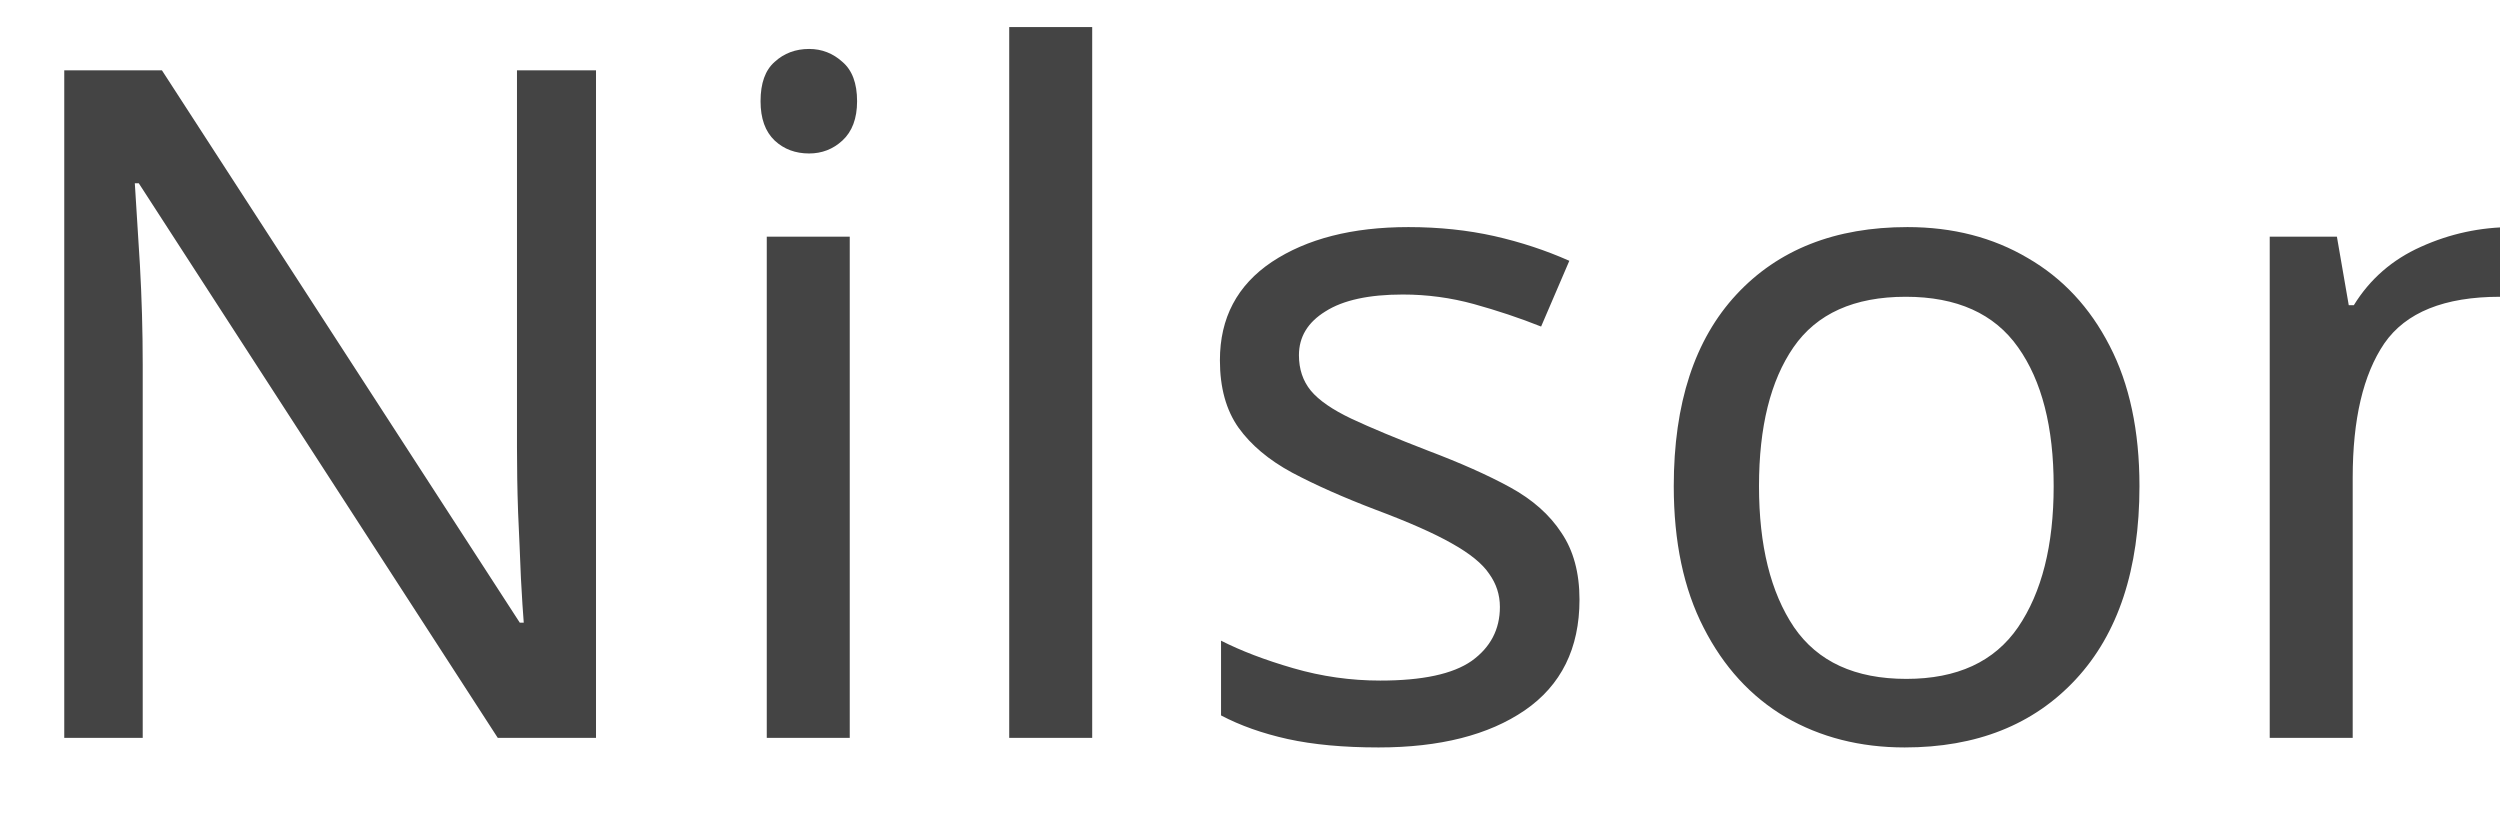
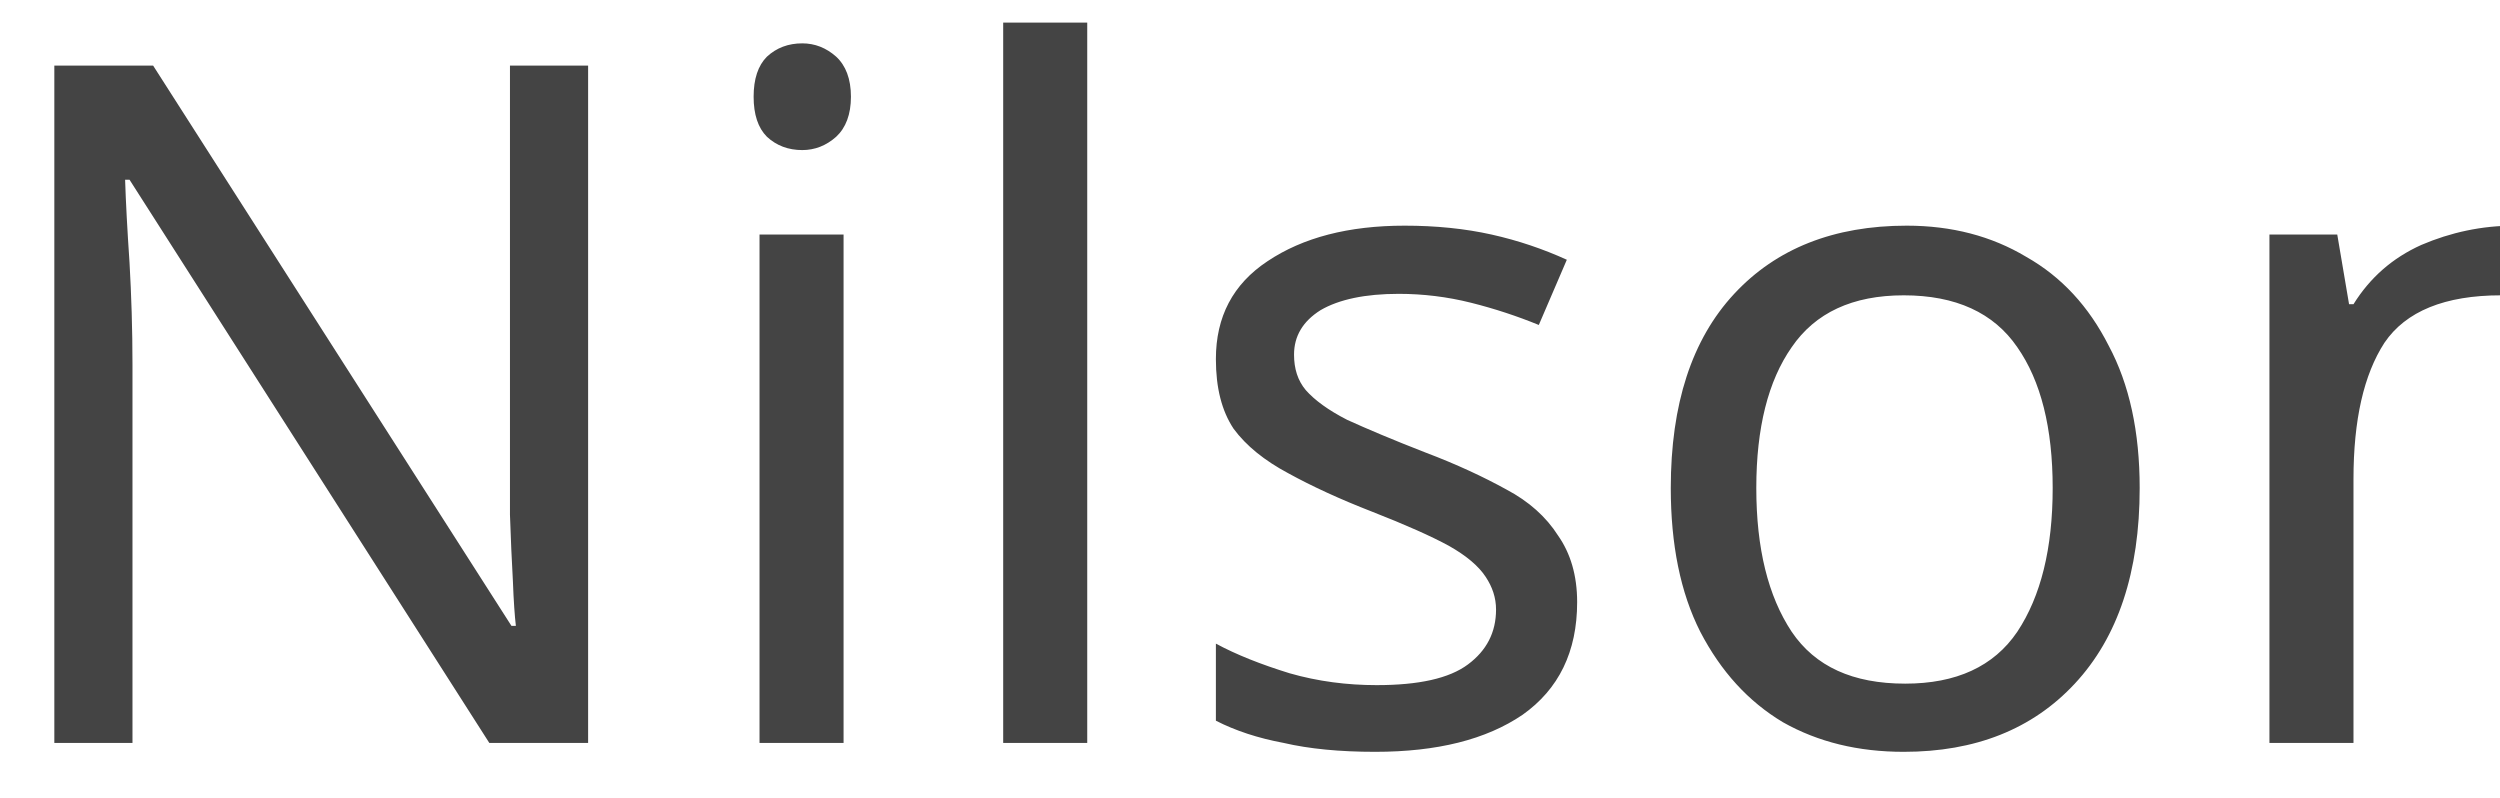
- <svg xmlns="http://www.w3.org/2000/svg" width="90" height="30">
+ <svg xmlns="http://www.w3.org/2000/svg" width="47" height="15">
  <g>
-     <rect fill="#fff" id="canvas_background" height="32" width="92" y="-1" x="-1" />
+     <rect fill="#fff" id="canvas_background" height="17" width="49" y="-1" x="-1" />
    <g display="none" overflow="visible" y="0" x="0" height="100%" width="100%" id="canvasGrid">
      <rect fill="url(#gridpattern)" stroke-width="0" y="0" x="0" height="100%" width="100%" />
    </g>
  </g>
  <g>
-     <text stroke="#000" transform="matrix(1.300587,0,0,1.294718,0.2911936,1.418329) " xml:space="preserve" text-anchor="start" font-family="'Trebuchet MS', Gadget, sans-serif" font-size="26" id="svg_5" y="19.423" x="-0.961" stroke-width="0" fill="#444444">Nilson</text>
+     <text stroke="#000" transform="matrix(1.774148,0,0,1.783313,0.1412873,1.497861) " xml:space="preserve" text-anchor="start" font-family="'Trebuchet MS', Gadget, sans-serif" font-size="10" id="svg_6" y="6.991" x="-0.473" stroke-width="0" fill="#444444">Nilson</text>
  </g>
</svg>
